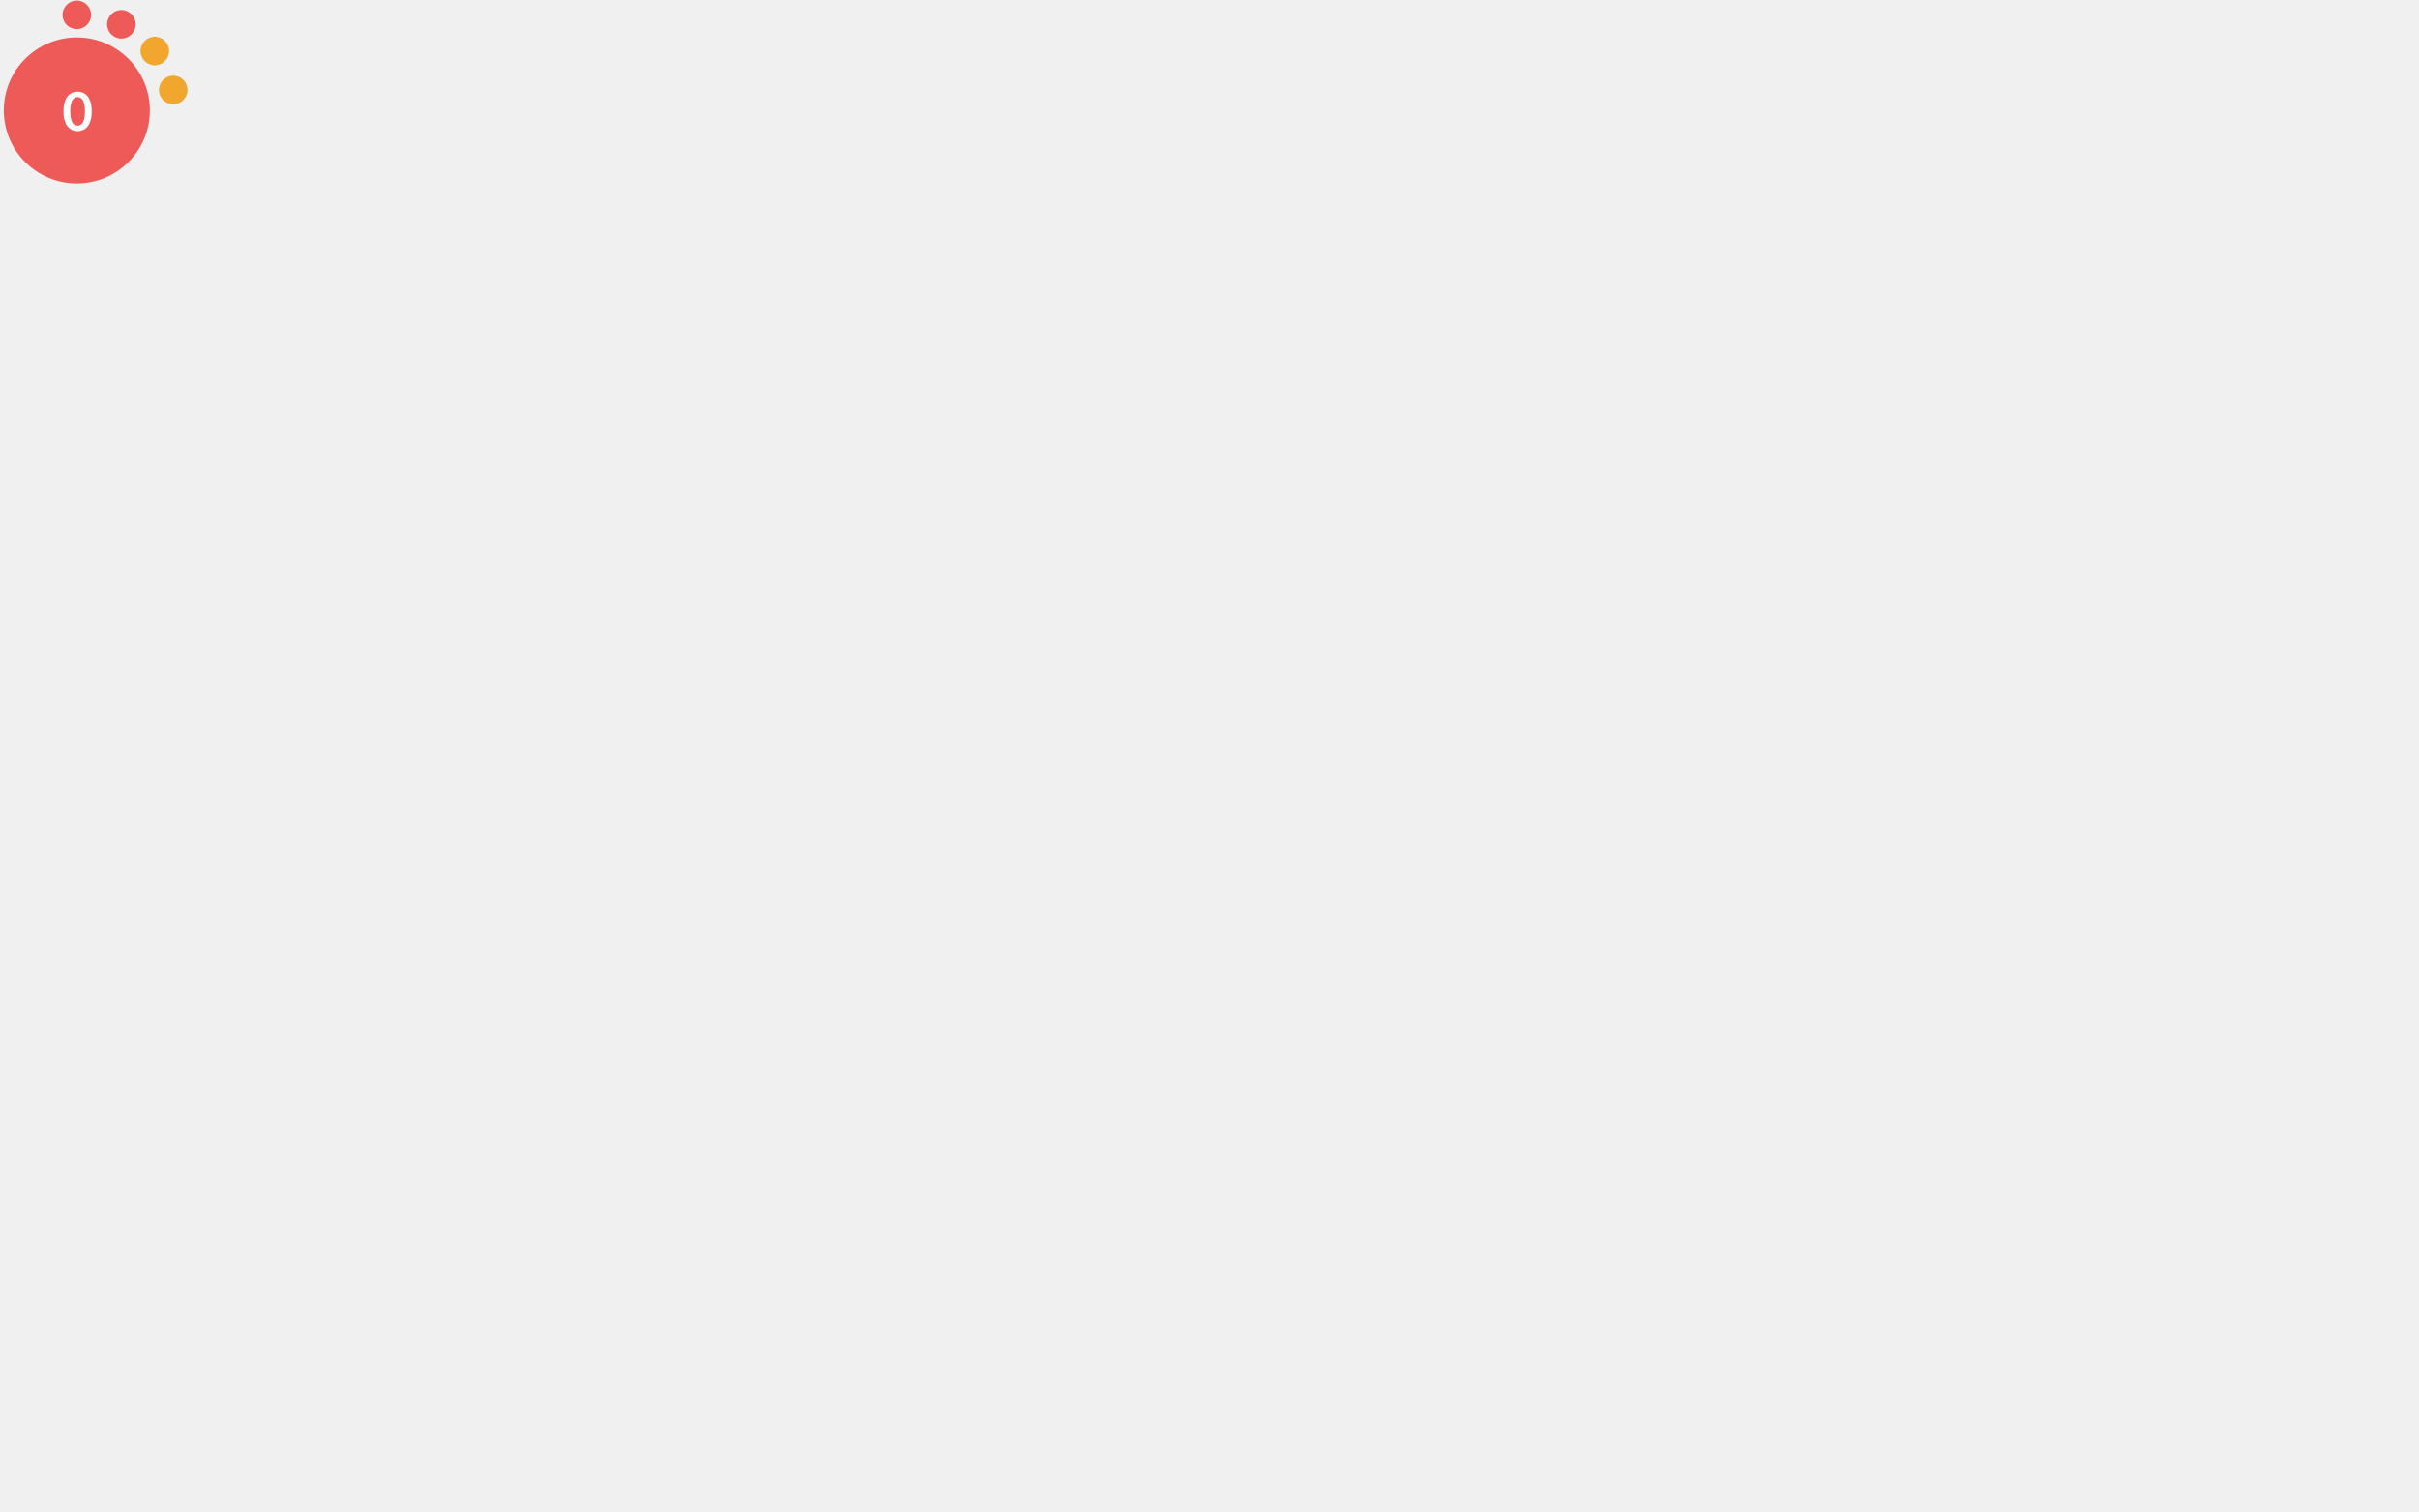
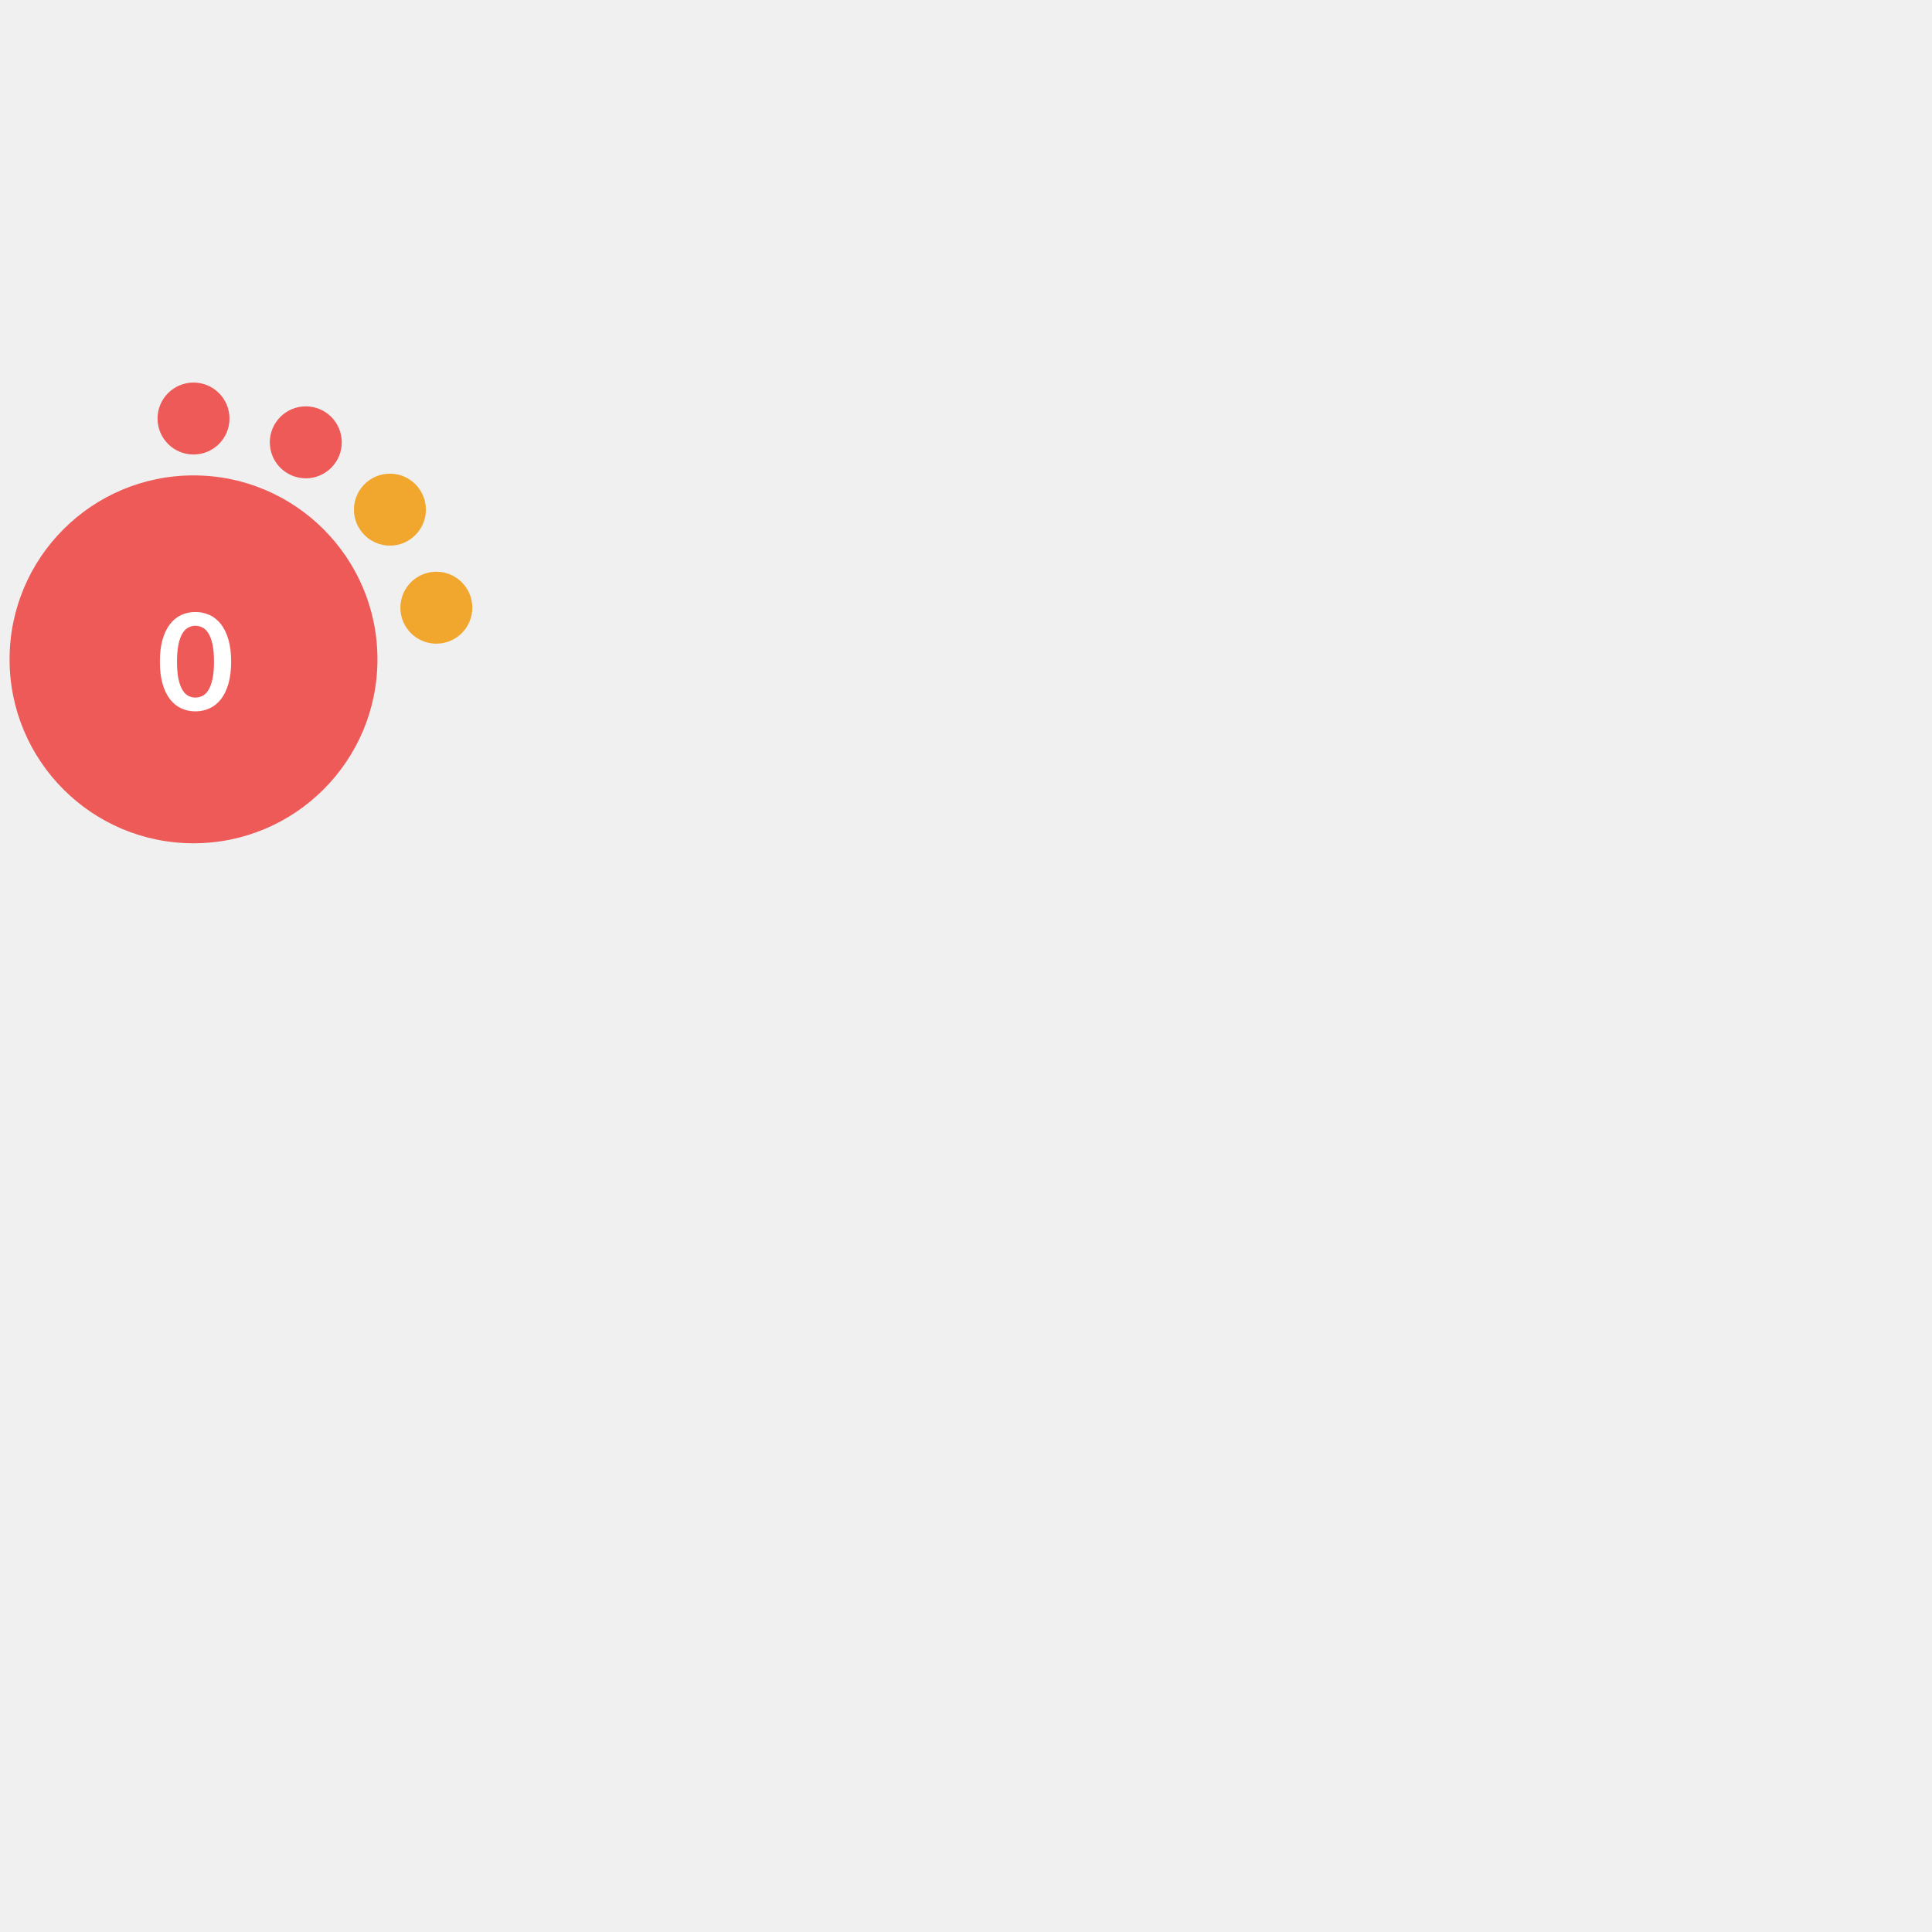
- <svg xmlns="http://www.w3.org/2000/svg" version="1.1" id="Layer_1" x="0px" y="0px" viewBox="0 0 2100 1312.5" style="enable-background:new 0 0 0 0;" xml:space="preserve">
+ <svg xmlns="http://www.w3.org/2000/svg" version="1.1" id="Layer_1" x="0px" y="0px" width="180" height="180" viewBox="0 0 665.925 403.2" style="enable-background:new 0 0 0 0;" xml:space="preserve">
  <style type="text/css">			.red{fill:#EE5A58;}		    .orange {fill:#F1A72E;}		    .green{fill:#AED17C;}			.yellow{fill:#F4D05D;}			.st2{fill:#FFFFFF;}			.st3{font-family:Lato-Bold, Lato;font-weight:700;}			.st4{font-size:46.339px;}		</style>
  <circle class="red" cx="66.7" cy="95.9" r="63.4" />
  <circle class="red" cx="66.7" cy="12.9" r="12.4" />
  <circle class="red" cx="105.4" cy="21.1" r="12.4" />
  <circle class="orange" cx="134.4" cy="44.3" r="12.4" />
  <circle class="orange" cx="150.4" cy="78.1" r="12.4" />
  <text transform="matrix(1 0 0 1 53.9507 113.4561)" class="st2 st3 st4">0</text>
</svg>
